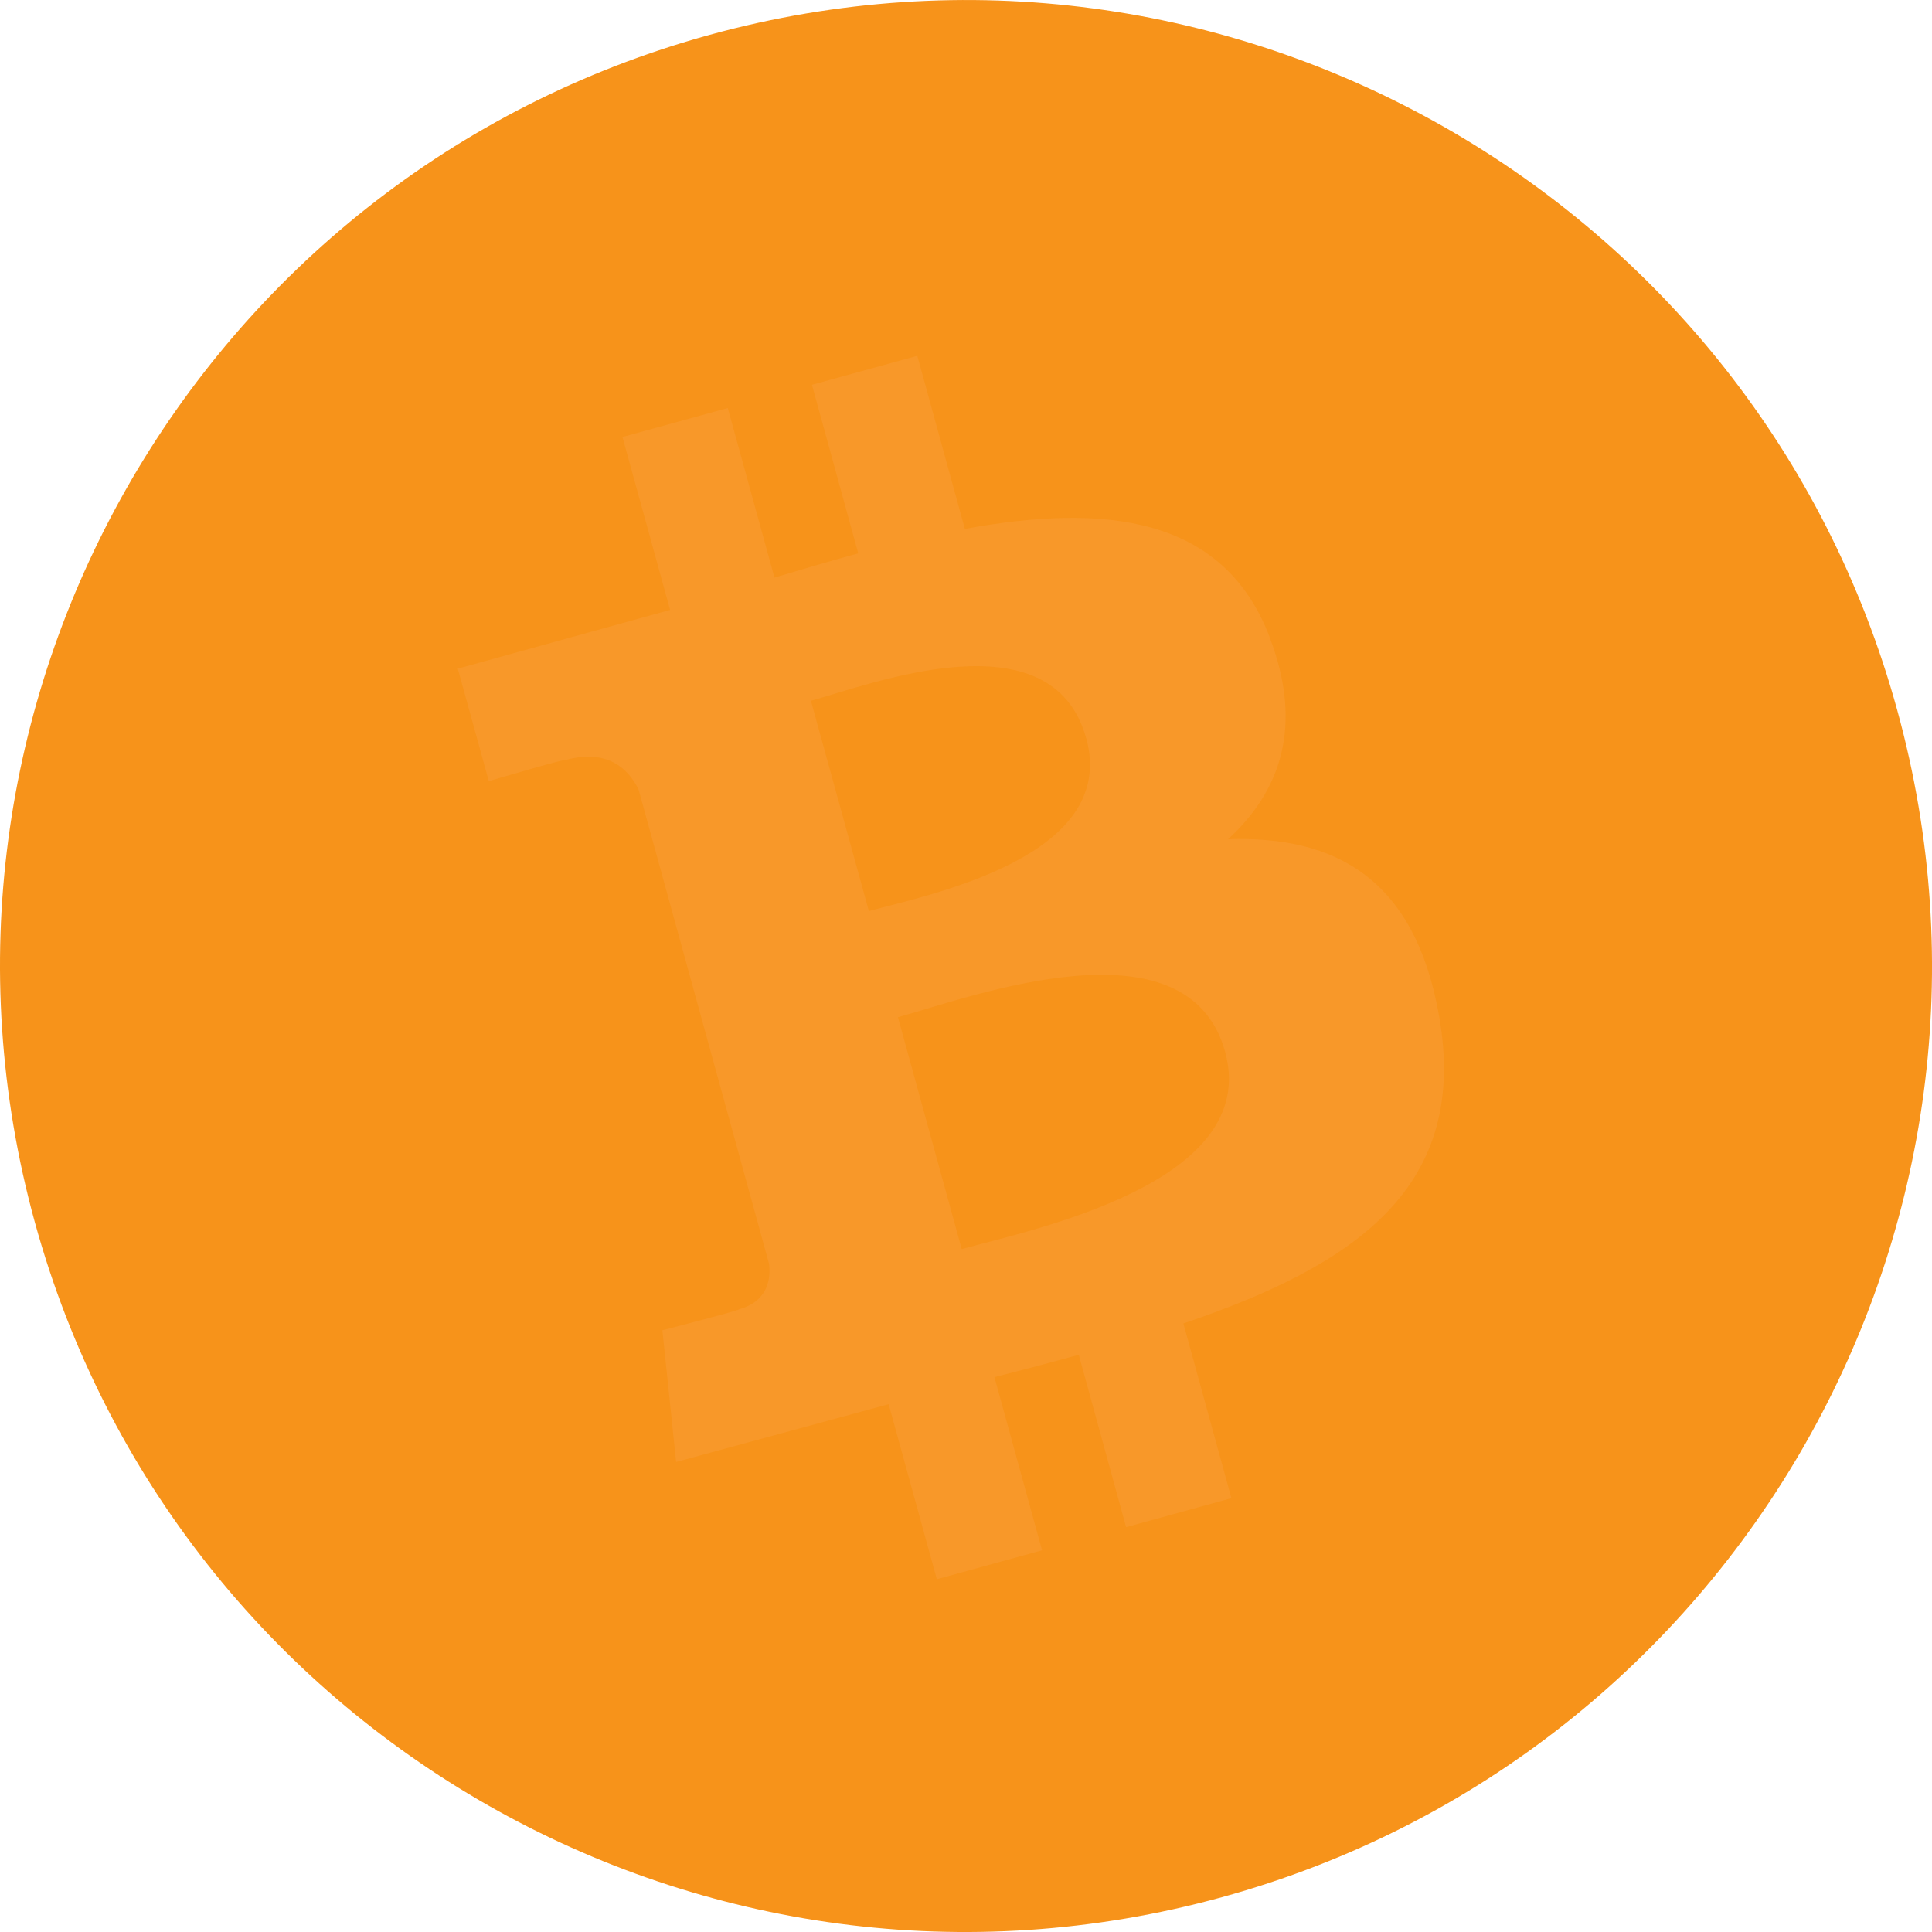
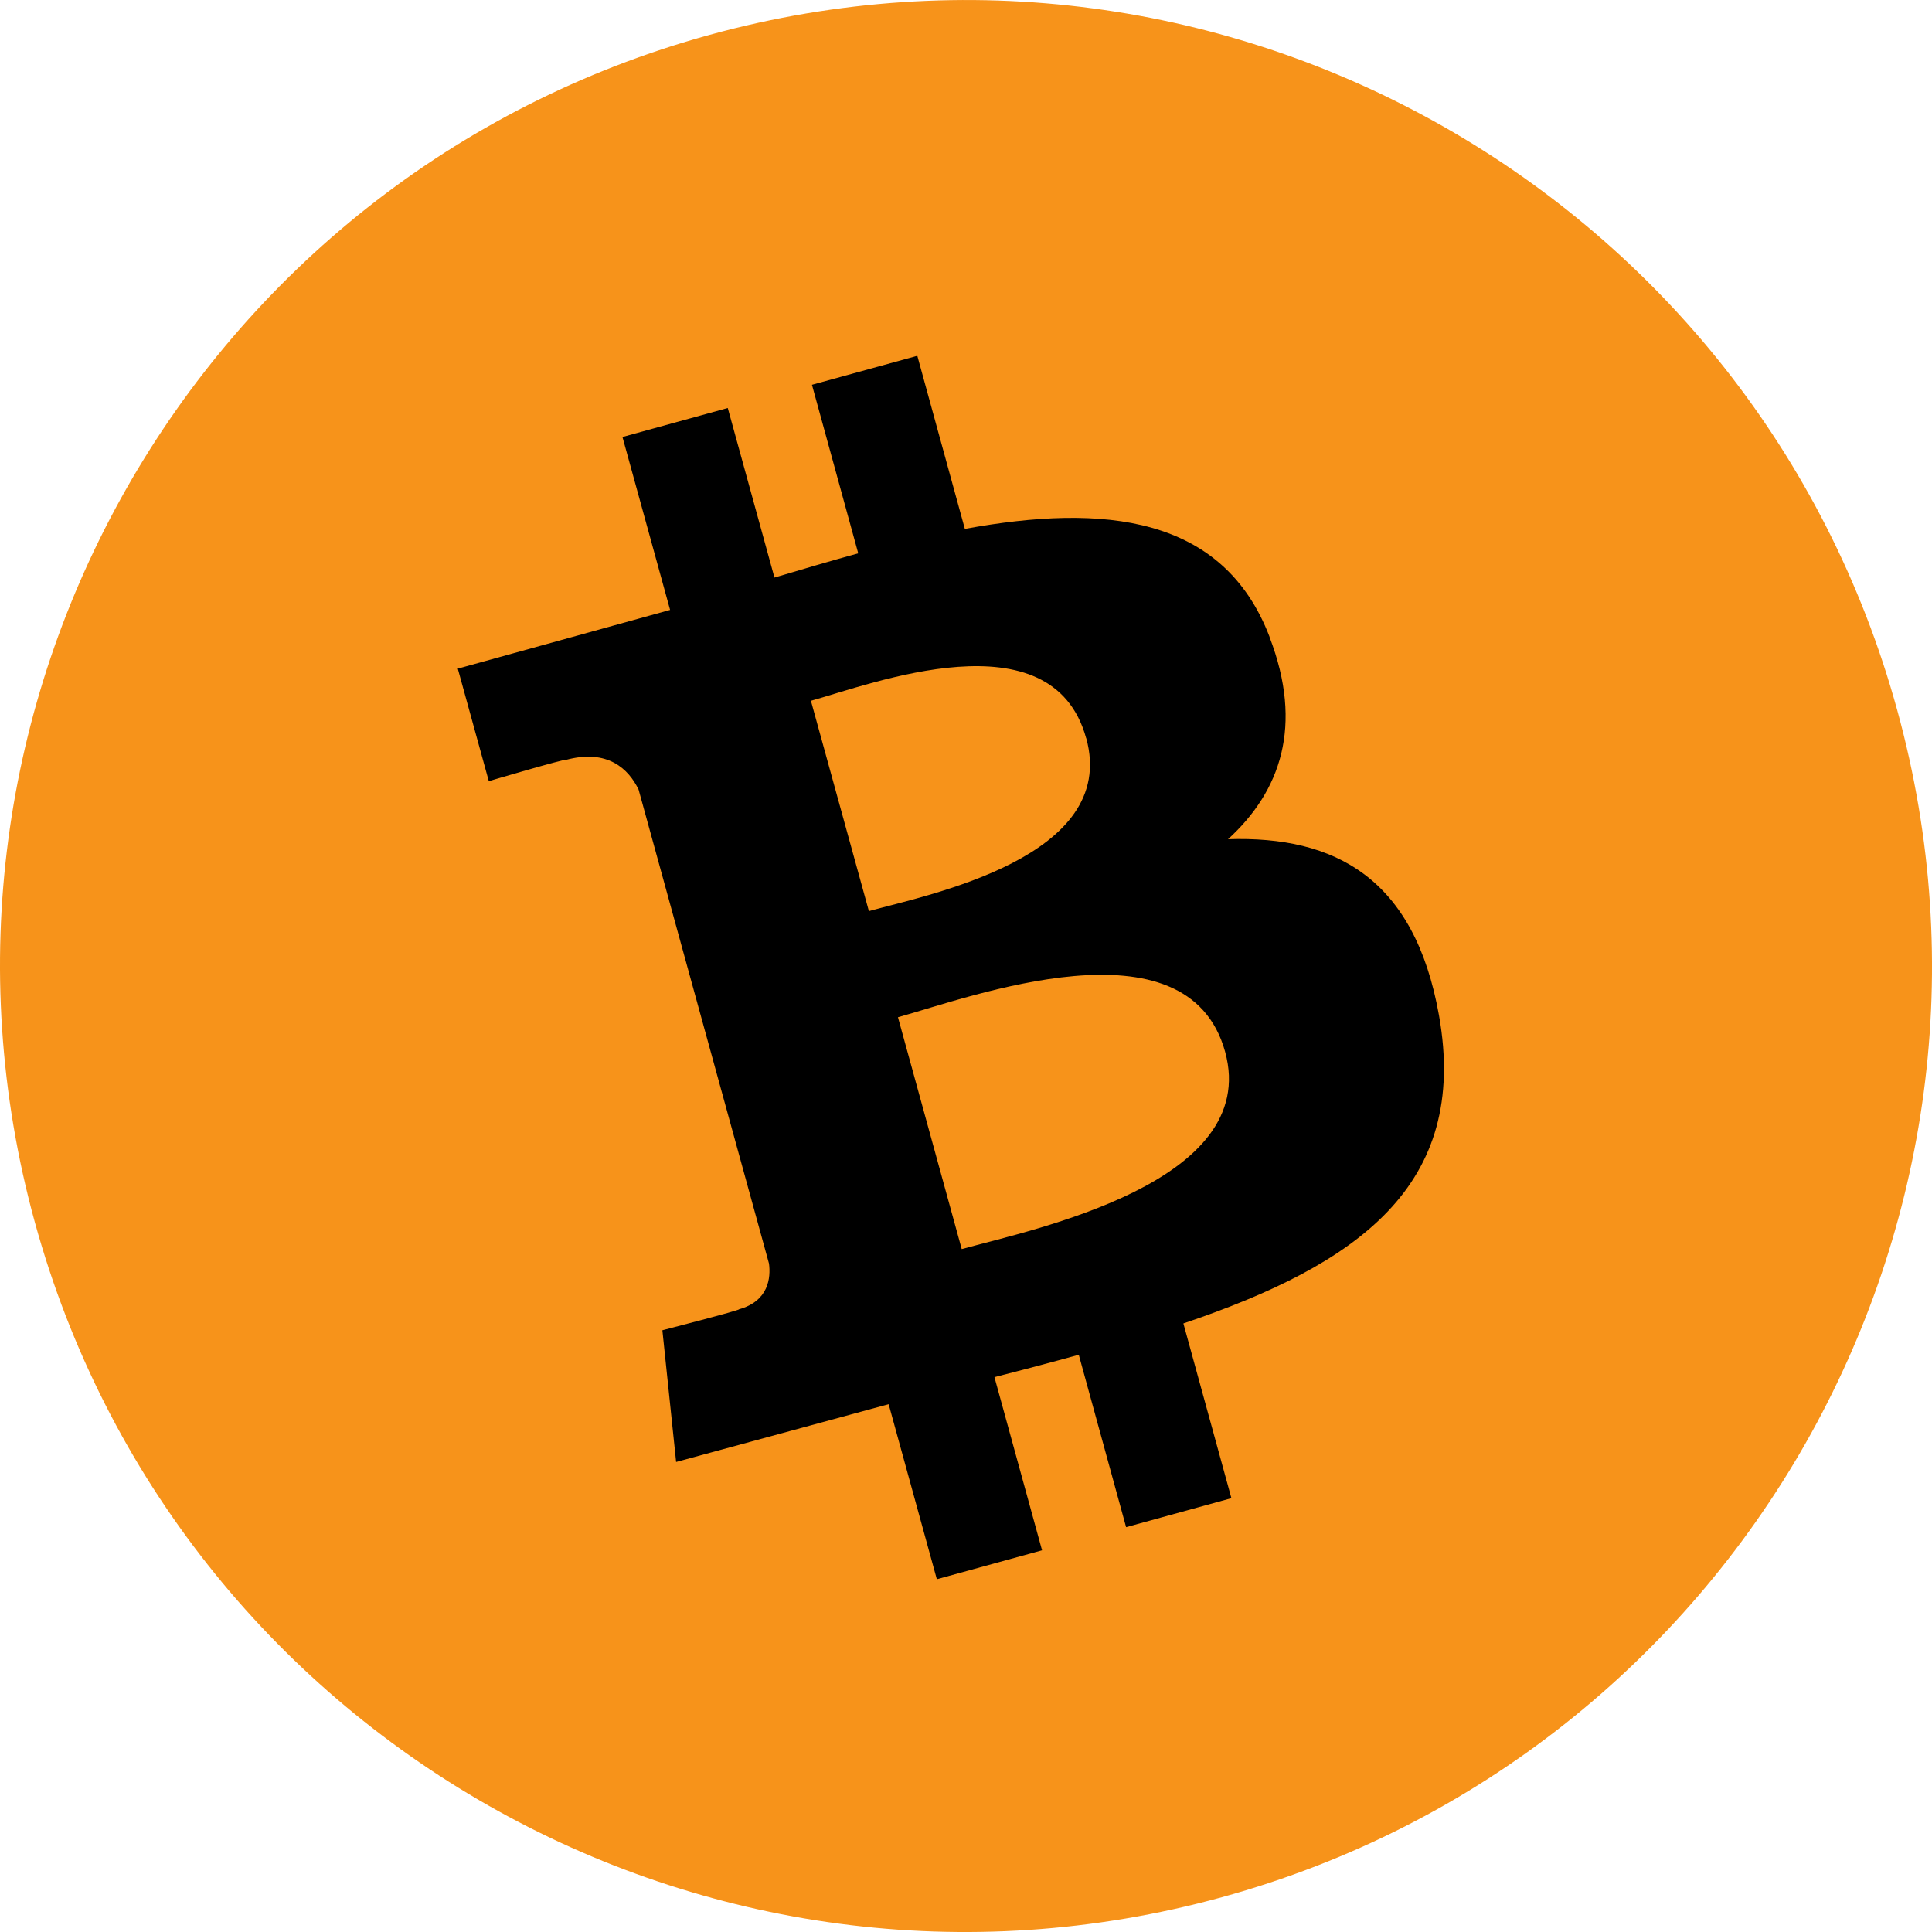
<svg xmlns="http://www.w3.org/2000/svg" viewBox="0 0 1999.94 1999.9" width="2000" height="2000">
  <path d="M1964,735c146.48,532.25-166.47,1082.59-699,1229S182.44,1797.56,36.12,1265.16,202.44,182.43,734.83,36.12,1817.58,202.48,1964,735Z" transform="translate(-0.1 -0.1)" style="fill:#f7931a" />
-   <path d="M1314.38,659.49c-48-125.71-171.35-138.34-315.5-111.94L949.67,368.41l-109.06,30,47.9,174.44c-28.64,7.88-57.79,16.47-86.72,25.09L753.46,422.44l-109,30,49.3,179L474,692.24,506.1,808.7s80.1-23.68,79.17-21.83c44.17-12.13,65.62,9.53,75.87,30.52l135,490.7c1.88,14.43-.2,38.83-31.06,47.32,1.74.85-79.31,21.7-79.31,21.7L700,1513.46l220-59.8,49.88,181.18,108.92-29.95-49.29-179.27c30.13-7.64,59.07-15.33,87.3-23.13l49,178.45,109-30-49.71-180.87c180.43-61,296-142.44,264.62-318.83-25.26-142.14-107.44-186.07-218.4-182.45,54.33-49.64,78.26-117.21,43-209.18m-46,429.31c37.22,135.41-198.76,183.77-272.68,204.16l-66-240c73.92-20.32,299.79-105.3,338.7,35.85m-143.8-324.71c33.87,123.23-163.44,162-225,179l-60-217.72c61.62-16.93,249.61-89.7,284.93,38.79" transform="translate(-0.1 -0.1)" style="fill:#f89829" />
+   <path d="M1314.38,659.49c-48-125.71-171.35-138.34-315.5-111.94L949.67,368.41l-109.06,30,47.9,174.44c-28.64,7.88-57.79,16.47-86.72,25.09L753.46,422.44l-109,30,49.3,179L474,692.24,506.1,808.7s80.1-23.68,79.17-21.83c44.17-12.13,65.62,9.53,75.87,30.52l135,490.7c1.88,14.43-.2,38.83-31.06,47.32,1.74.85-79.31,21.7-79.31,21.7L700,1513.46l220-59.8,49.88,181.18,108.92-29.95-49.29-179.27c30.13-7.64,59.07-15.33,87.3-23.13l49,178.45,109-30-49.71-180.87c180.43-61,296-142.44,264.62-318.83-25.26-142.14-107.44-186.07-218.4-182.45,54.33-49.64,78.26-117.21,43-209.18m-46,429.31c37.22,135.41-198.76,183.77-272.68,204.16l-66-240c73.92-20.32,299.79-105.3,338.7,35.85m-143.8-324.71c33.87,123.23-163.44,162-225,179l-60-217.72c61.62-16.93,249.61-89.7,284.93,38.79" transform="translate(-0.1 -0.1)" style="fill:#000000" />
</svg>
